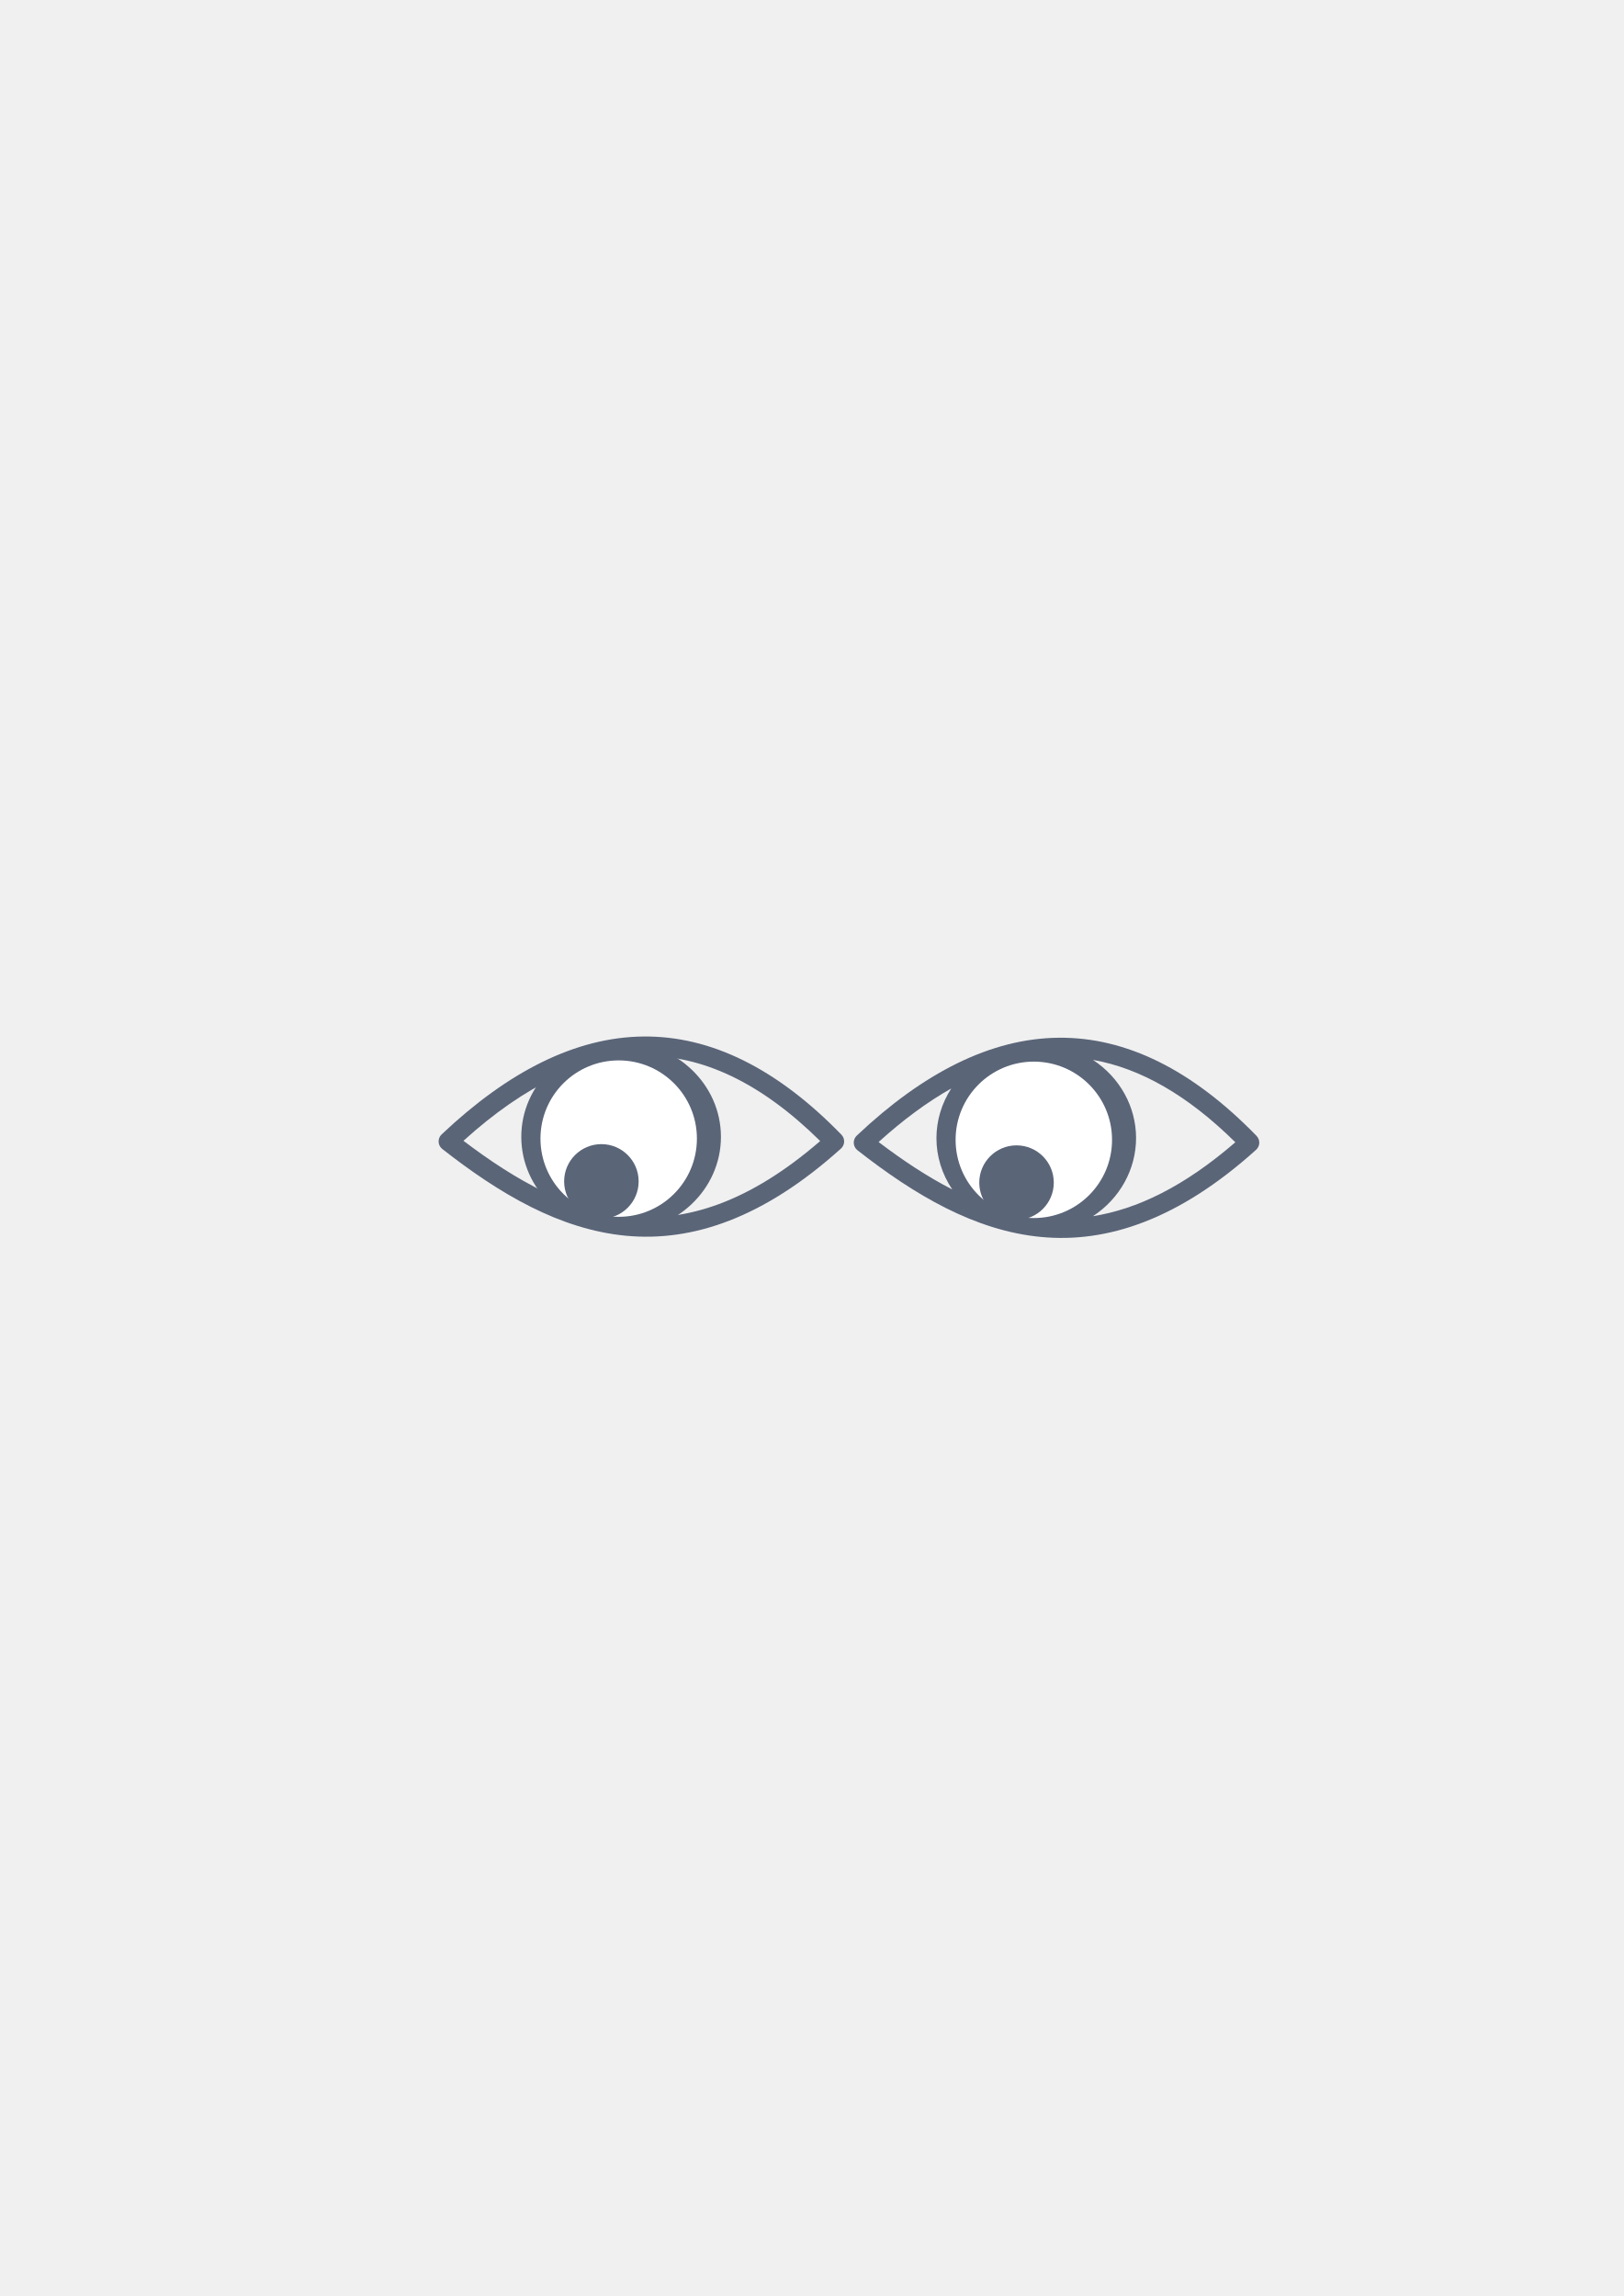
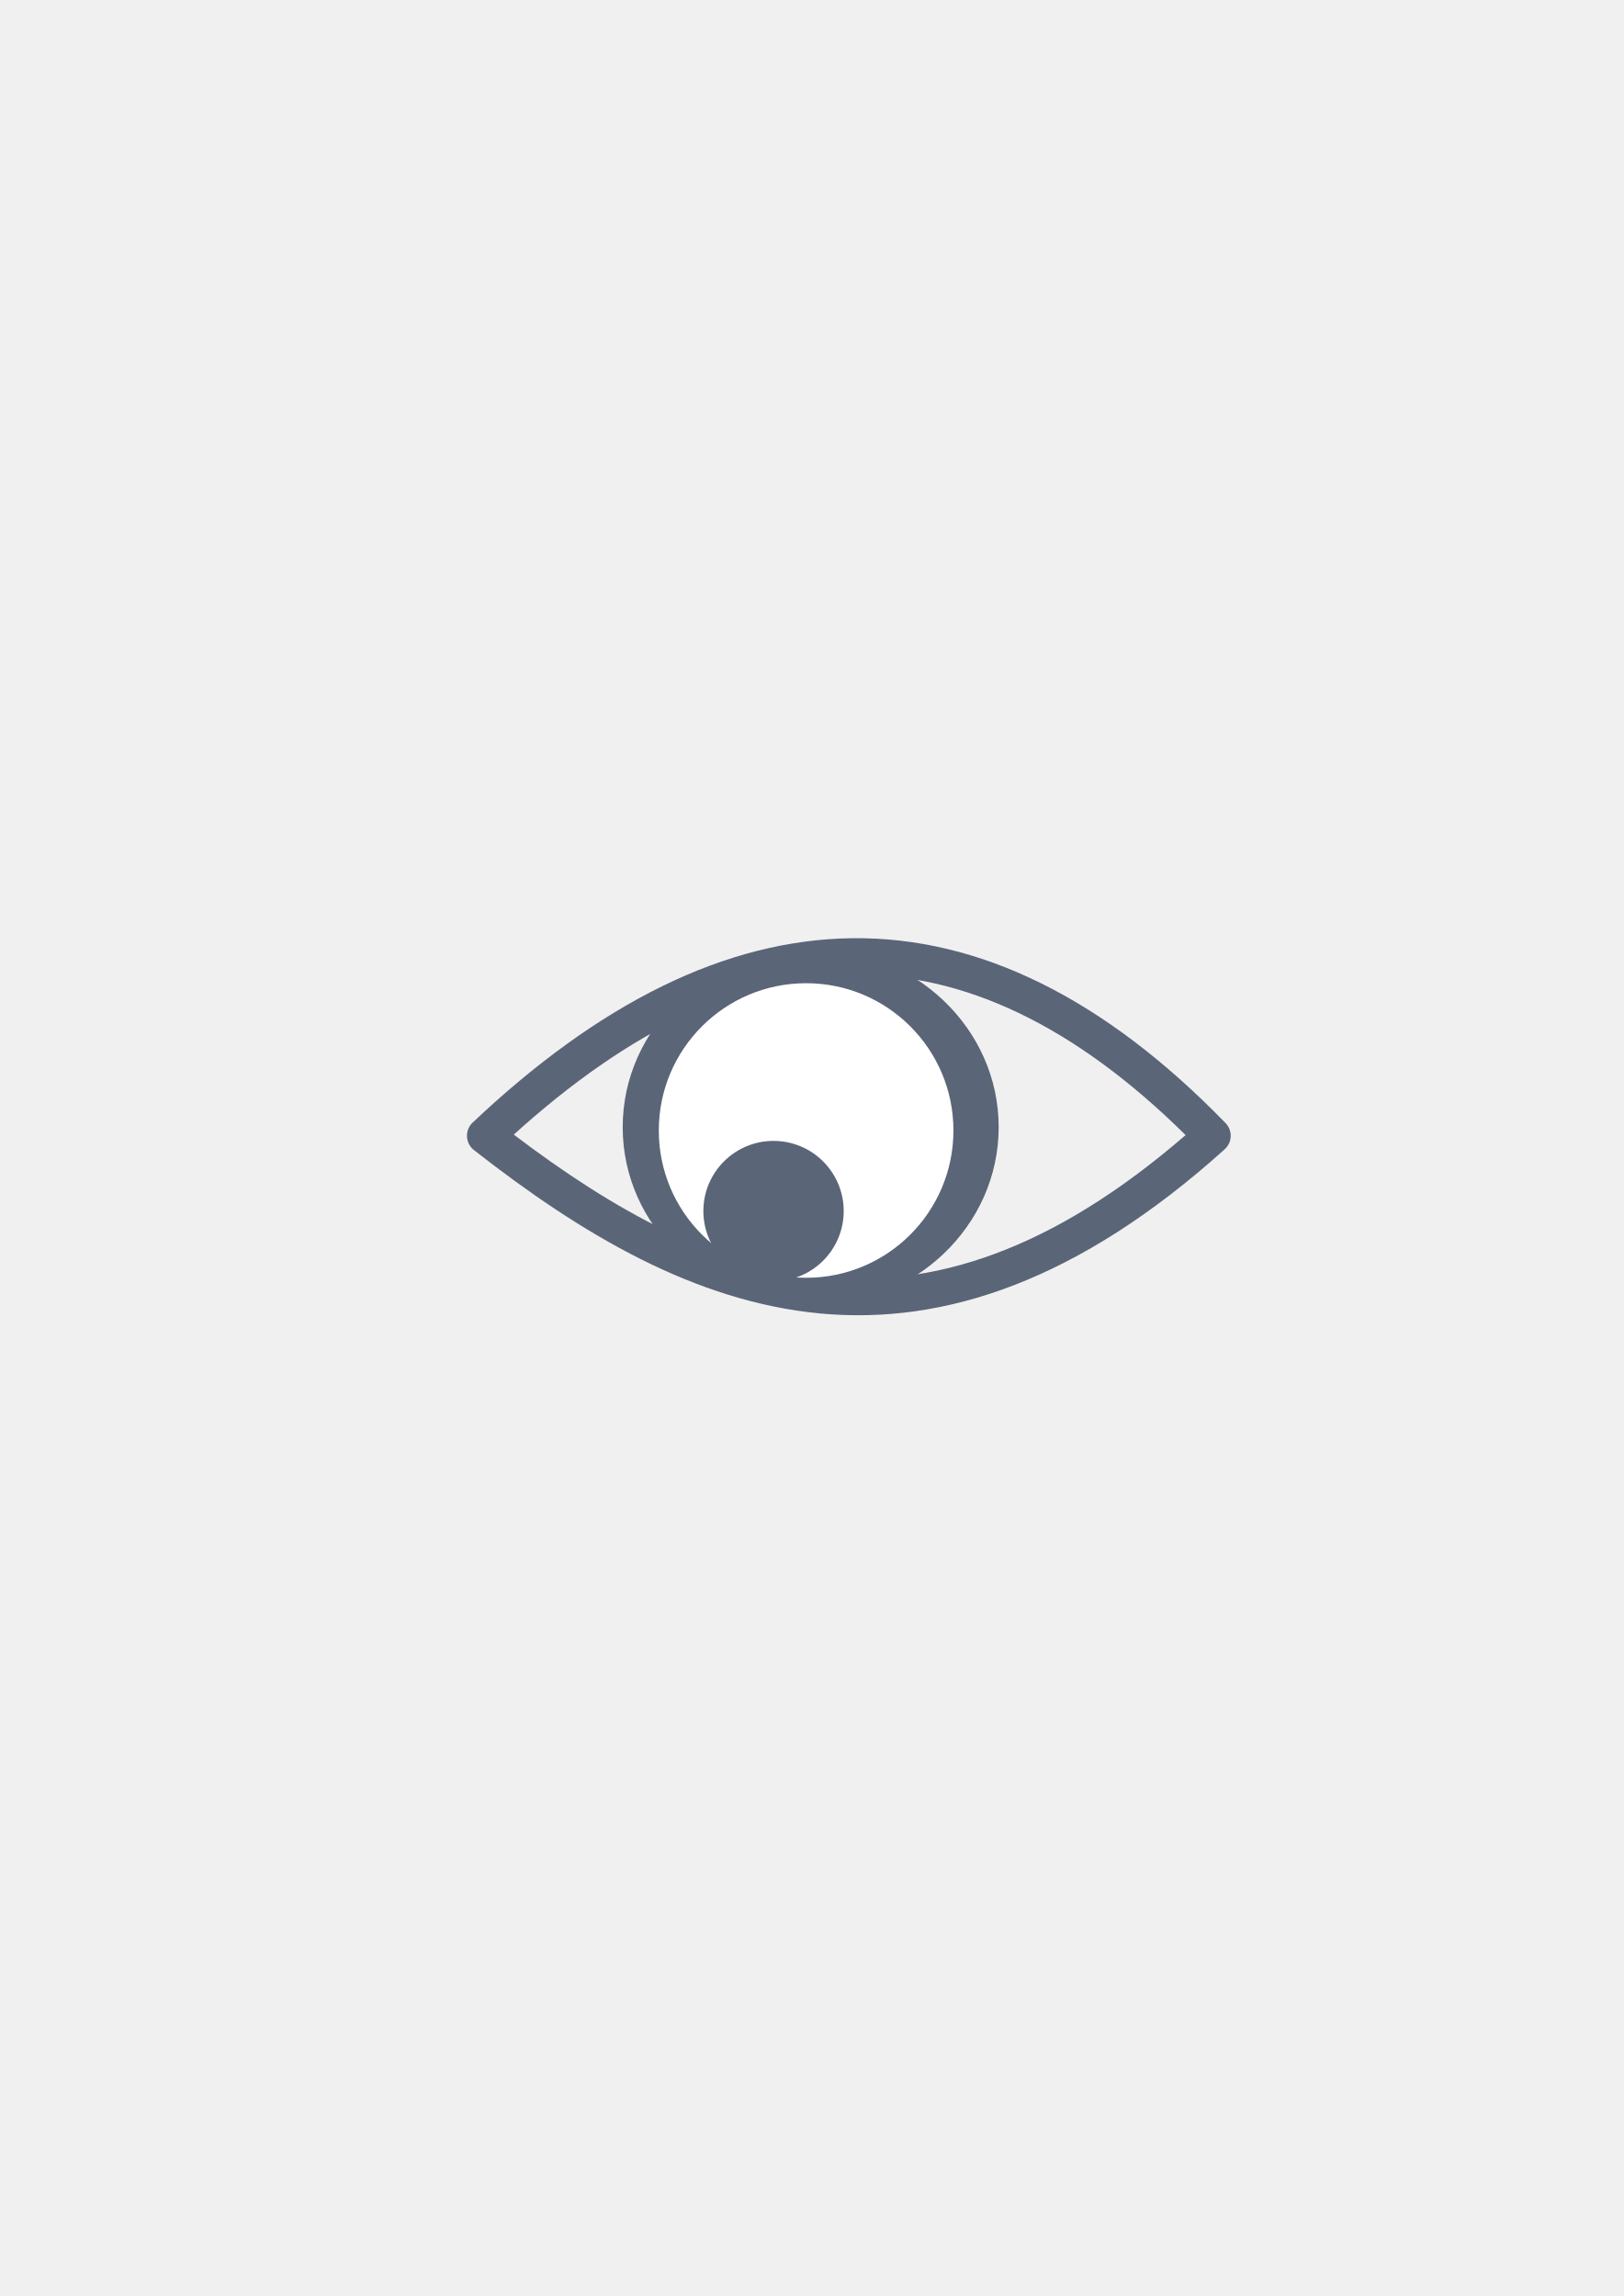
- <svg xmlns="http://www.w3.org/2000/svg" xmlns:xlink="http://www.w3.org/1999/xlink" width="210mm" height="297mm" viewBox="0 0 744.094 1052.362" id="svg2" version="1.1">
+ <svg xmlns="http://www.w3.org/2000/svg" width="210mm" height="297mm" viewBox="0 0 744.094 1052.362" id="svg2" version="1.1">
  <defs id="defs4">
-     <linearGradient id="linearGradient4232">
-       <stop id="stop4234" offset="0" style="stop-color:#5a6578;stop-opacity:1;" />
-       <stop id="stop4236" offset="1" style="stop-color:#5a6578;stop-opacity:1" />
-     </linearGradient>
-     <linearGradient id="linearGradient4214">
-       <stop style="stop-color:#5a6578;stop-opacity:1;" offset="0" id="stop4216" />
-       <stop style="stop-color:#5a6578;stop-opacity:1" offset="1" id="stop4218" />
-     </linearGradient>
    <linearGradient id="linearGradient2224">
      <stop id="stop2226" offset="0" style="stop-color:#7c7c7c;stop-opacity:1;" />
      <stop id="stop2228" offset="1" style="stop-color:#b8b8b8;stop-opacity:1;" />
    </linearGradient>
    <linearGradient id="linearGradient15218">
      <stop id="stop15220" offset="0" style="stop-color:#eeeeef;stop-opacity:1;" />
      <stop id="stop2736" offset="0.599" style="stop-color:#d3d7cf;stop-opacity:1;" />
      <stop id="stop2738" offset="0.828" style="stop-color:#ffffff;stop-opacity:1;" />
      <stop id="stop15222" offset="1" style="stop-color:#d3d7cf;stop-opacity:1;" />
    </linearGradient>
    <pattern y="0" x="0" height="6" width="6" patternUnits="userSpaceOnUse" id="EMFhbasepattern" />
-     <linearGradient xlink:href="#linearGradient4214" id="linearGradient4220" x1="448.77" y1="542.045" x2="482.918" y2="542.045" gradientUnits="userSpaceOnUse" />
-     <linearGradient xlink:href="#linearGradient4232" id="linearGradient4222" x1="391.246" y1="521.519" x2="577.093" y2="521.519" gradientUnits="userSpaceOnUse" />
  </defs>
  <g id="layer1">
    <rect style="fill:none;fill-rule:evenodd;stroke:none;stroke-width:1px;stroke-linecap:butt;stroke-linejoin:miter;stroke-opacity:1" id="rect3336" width="407.778" height="407.778" x="181.367" y="322.27" />
-     <path style="color:#000000;font-style:normal;font-variant:normal;font-weight:normal;font-stretch:normal;font-size:medium;line-height:normal;font-family:sans-serif;text-indent:0;text-align:start;text-decoration:none;text-decoration-line:none;text-decoration-style:solid;text-decoration-color:#000000;letter-spacing:normal;word-spacing:normal;text-transform:none;direction:ltr;block-progression:tb;writing-mode:lr-tb;baseline-shift:baseline;text-anchor:start;white-space:normal;clip-rule:nonzero;display:inline;overflow:visible;visibility:visible;opacity:1;isolation:auto;mix-blend-mode:normal;color-interpolation:sRGB;color-interpolation-filters:linearRGB;solid-color:#000000;solid-opacity:1;fill:#5a6578;fill-opacity:1;fill-rule:evenodd;stroke:none;stroke-width:15;stroke-linecap:round;stroke-linejoin:round;stroke-miterlimit:4;stroke-dasharray:none;stroke-dashoffset:0;stroke-opacity:1;color-rendering:auto;image-rendering:auto;shape-rendering:auto;text-rendering:auto;enable-background:accumulate" d="m 294.758,475.078 c -30.961,0.352 -61.797,15.958 -92.373,44.864 a 4.425,4.425 0 0 0 0.31,6.698 c 26.323,20.627 53.851,36.886 84.202,39.759 30.351,2.872 63.022,-8.007 98.487,-39.955 a 4.425,4.425 0 0 0 0.214,-6.369 C 356.155,489.737 325.719,474.726 294.758,475.078 Z m 0.101,8.85 c 26.937,-0.306 53.818,12.215 81.012,39.06 -32.715,28.301 -61.405,37.13 -88.142,34.6 -26.195,-2.479 -50.97,-16.194 -75.338,-34.712 28.194,-25.547 55.661,-38.644 82.468,-38.949 z" id="path4159" />
-     <path style="opacity:1;fill:#5a6578;fill-opacity:1;stroke:none;stroke-width:15;stroke-linecap:round;stroke-linejoin:round;stroke-miterlimit:4;stroke-dasharray:none;stroke-opacity:1" d="m 330.383,521.071 a 45.745,43.566 0 0 1 -45.745,43.566 45.745,43.566 0 0 1 -45.745,-43.566 45.745,43.566 0 0 1 45.745,-43.566 45.745,43.566 0 0 1 45.745,43.566 z" id="path4163" />
-     <circle style="opacity:1;fill:#ffffff;fill-opacity:1;stroke:none;stroke-width:15;stroke-linecap:round;stroke-linejoin:round;stroke-miterlimit:4;stroke-dasharray:none;stroke-opacity:1" id="path4171" cx="283.525" cy="521.875" r="35.847" />
-     <circle style="opacity:1;fill:#5a6578;fill-opacity:1;stroke:none;stroke-width:15;stroke-linecap:round;stroke-linejoin:round;stroke-miterlimit:4;stroke-dasharray:none;stroke-opacity:1" id="path4173" cx="275.598" cy="541.482" r="17.074" />
-     <path style="color:#000000;font-style:normal;font-variant:normal;font-weight:normal;font-stretch:normal;font-size:medium;line-height:normal;font-family:sans-serif;text-indent:0;text-align:start;text-decoration:none;text-decoration-line:none;text-decoration-style:solid;text-decoration-color:#000000;letter-spacing:normal;word-spacing:normal;text-transform:none;direction:ltr;block-progression:tb;writing-mode:lr-tb;baseline-shift:baseline;text-anchor:start;white-space:normal;clip-rule:nonzero;display:inline;overflow:visible;visibility:visible;opacity:1;isolation:auto;mix-blend-mode:normal;color-interpolation:sRGB;color-interpolation-filters:linearRGB;solid-color:#000000;solid-opacity:1;fill:url(#linearGradient4222);fill-opacity:1;fill-rule:evenodd;stroke:none;stroke-width:15;stroke-linecap:round;stroke-linejoin:round;stroke-miterlimit:4;stroke-dasharray:none;stroke-dashoffset:0;stroke-opacity:1;color-rendering:auto;image-rendering:auto;shape-rendering:auto;text-rendering:auto;enable-background:accumulate" d="m 485.004,475.641 c -30.961,0.352 -61.797,15.958 -92.373,44.863 a 4.425,4.425 0 0 0 0.311,6.699 c 26.323,20.627 53.85,36.885 84.201,39.758 30.351,2.872 63.021,-8.007 98.486,-39.955 a 4.425,4.425 0 0 0 0.215,-6.367 c -29.444,-30.338 -59.879,-45.35 -90.84,-44.998 z m 15.873,10.156 c 21.672,3.83 43.355,16.149 65.24,37.754 -23.587,20.404 -45.08,30.685 -65.258,33.887 a 45.745,43.566 0 0 0 19.77,-35.803 45.745,43.566 0 0 0 -19.752,-35.838 z m -64.945,13.1 a 45.745,43.566 0 0 0 -6.793,22.738 45.745,43.566 0 0 0 7.258,23.547 c -11.401,-5.842 -22.625,-13.28 -33.76,-21.742 11.212,-10.159 22.309,-18.343 33.295,-24.543 z" id="path4159-4" />
-     <circle style="opacity:1;fill:#ffffff;fill-opacity:1;stroke:none;stroke-width:15;stroke-linecap:round;stroke-linejoin:round;stroke-miterlimit:4;stroke-dasharray:none;stroke-opacity:1" id="path4171-7" cx="473.77" cy="522.437" r="35.847" />
-     <path style="opacity:1;fill:url(#linearGradient4220);fill-opacity:1;stroke:none;stroke-width:15;stroke-linecap:round;stroke-linejoin:round;stroke-miterlimit:4;stroke-dasharray:none;stroke-opacity:1" d="m 482.918,542.045 a 17.074,17.074 0 0 1 -17.074,17.074 17.074,17.074 0 0 1 -17.074,-17.074 17.074,17.074 0 0 1 17.074,-17.074 17.074,17.074 0 0 1 17.074,17.074 z" id="path4173-7" />
+     <g id="g4167" transform="matrix(1.883266,0,0,1.883266,-164.5365,-464.6711)">
+       <path id="path4159" d="m 294.758,475.078 c -30.961,0.352 -61.797,15.958 -92.373,44.864 a 4.425,4.425 0 0 0 0.31,6.698 c 26.323,20.627 53.851,36.886 84.202,39.759 30.351,2.872 63.022,-8.007 98.487,-39.955 a 4.425,4.425 0 0 0 0.214,-6.369 C 356.155,489.737 325.719,474.726 294.758,475.078 Z m 0.101,8.85 c 26.937,-0.306 53.818,12.215 81.012,39.06 -32.715,28.301 -61.405,37.13 -88.142,34.6 -26.195,-2.479 -50.97,-16.194 -75.338,-34.712 28.194,-25.547 55.661,-38.644 82.468,-38.949 z" style="color:#000000;font-style:normal;font-variant:normal;font-weight:normal;font-stretch:normal;font-size:medium;line-height:normal;font-family:sans-serif;text-indent:0;text-align:start;text-decoration:none;text-decoration-line:none;text-decoration-style:solid;text-decoration-color:#000000;letter-spacing:normal;word-spacing:normal;text-transform:none;direction:ltr;block-progression:tb;writing-mode:lr-tb;baseline-shift:baseline;text-anchor:start;white-space:normal;clip-rule:nonzero;display:inline;overflow:visible;visibility:visible;opacity:1;isolation:auto;mix-blend-mode:normal;color-interpolation:sRGB;color-interpolation-filters:linearRGB;solid-color:#000000;solid-opacity:1;fill:#5a6578;fill-opacity:1;fill-rule:evenodd;stroke:none;stroke-width:15;stroke-linecap:round;stroke-linejoin:round;stroke-miterlimit:4;stroke-dasharray:none;stroke-dashoffset:0;stroke-opacity:1;color-rendering:auto;image-rendering:auto;shape-rendering:auto;text-rendering:auto;enable-background:accumulate" />
+       <path id="path4163" d="m 330.383,521.071 a 45.745,43.566 0 0 1 -45.745,43.566 45.745,43.566 0 0 1 -45.745,-43.566 45.745,43.566 0 0 1 45.745,-43.566 45.745,43.566 0 0 1 45.745,43.566 z" style="opacity:1;fill:#5a6578;fill-opacity:1;stroke:none;stroke-width:15;stroke-linecap:round;stroke-linejoin:round;stroke-miterlimit:4;stroke-dasharray:none;stroke-opacity:1" />
+       <circle r="35.847" cy="521.875" cx="283.525" id="path4171" style="opacity:1;fill:#ffffff;fill-opacity:1;stroke:none;stroke-width:15;stroke-linecap:round;stroke-linejoin:round;stroke-miterlimit:4;stroke-dasharray:none;stroke-opacity:1" />
+       <circle r="17.074" cy="541.482" cx="275.598" id="path4173" style="opacity:1;fill:#5a6578;fill-opacity:1;stroke:none;stroke-width:15;stroke-linecap:round;stroke-linejoin:round;stroke-miterlimit:4;stroke-dasharray:none;stroke-opacity:1" />
+     </g>
  </g>
</svg>
